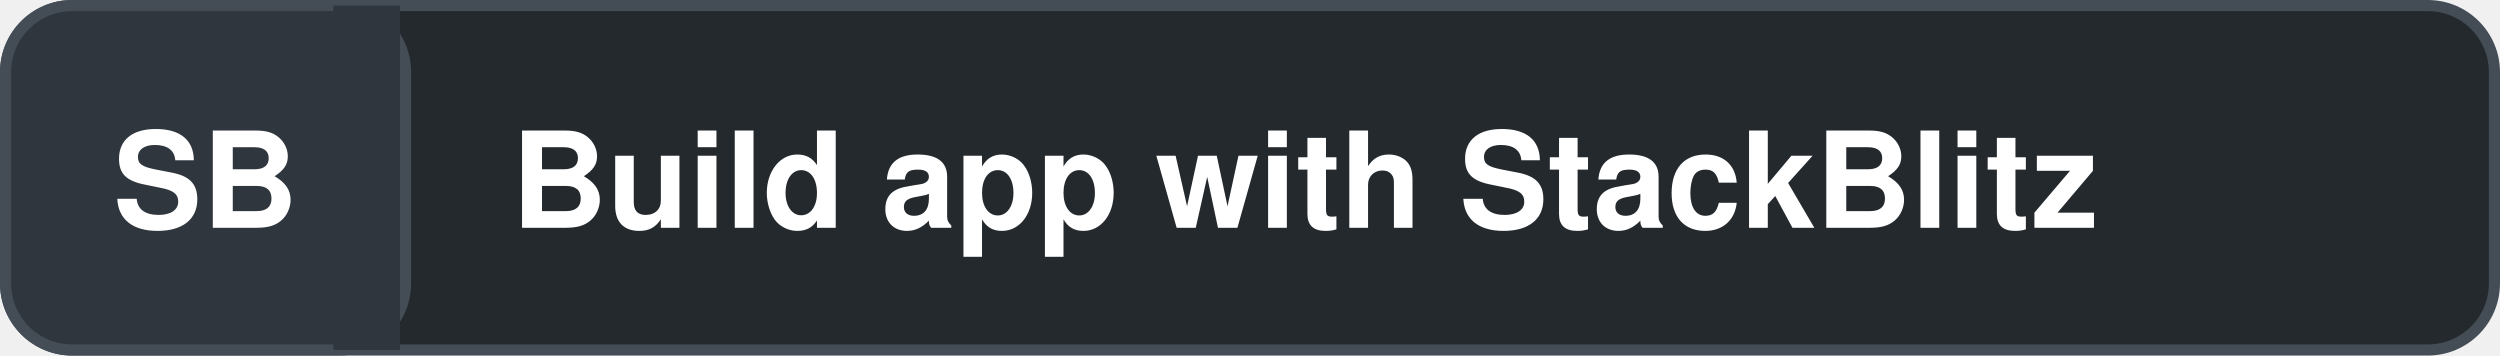
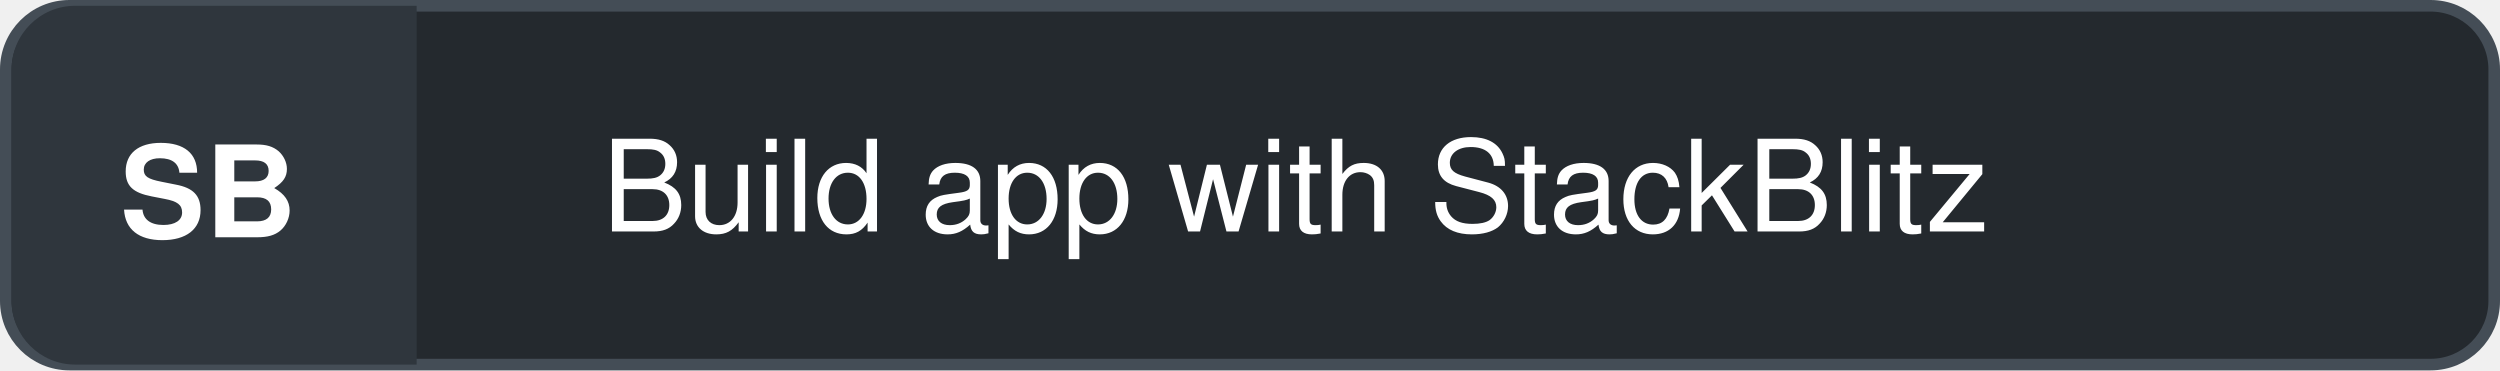
- <svg xmlns="http://www.w3.org/2000/svg" width="225" height="32" viewBox="0 0 225 32" role="img" aria-label="Build app with StackBlitz">
-   <rect x="0.5" y="0.5" width="224" height="31" rx="6" fill="#24292e" stroke="#444d56" />
-   <rect x="0.5" y="0.5" width="36" height="31" rx="6" fill="#2f363d" stroke="#444d56" />
-   <rect x="30" y="0.5" width="6" height="31" fill="#2f363d" />
-   <text x="18.5" y="20.5" font-family="Helvetica,Arial,sans-serif" font-size="12" font-weight="700" fill="#fff" text-anchor="middle">SB</text>
-   <text x="46" y="20.5" font-family="-apple-system,Segoe UI,Helvetica,Arial,sans-serif" font-size="12" font-weight="600" fill="#fff">Build app with StackBlitz</text>
+ <svg xmlns="http://www.w3.org/2000/svg" fill="none" height="32" viewBox="0 0 216 32" width="216" role="img" aria-label="Build app with StackBlitz">
+   <rect x="0.5" y="0.5" width="215" height="31" rx="5.5" fill="#24292e" stroke="#444d56" />
+   <path d="m6.5.5h29.5v31h-29.5c-3.038 0-5.5-2.462-5.5-5.5v-20c0-3.038 2.462-5.5 5.5-5.5z" fill="#2f363d" />
+   <text x="18" y="20.5" font-family="-apple-system,Segoe UI,Helvetica,Arial,sans-serif" font-size="11" font-weight="700" fill="#fff" text-anchor="middle">SB</text>
+   <text x="52" y="20" font-family="-apple-system,Segoe UI,Helvetica,Arial,sans-serif" font-size="11" font-weight="500" fill="#fff">Build app with StackBlitz</text>
</svg>
